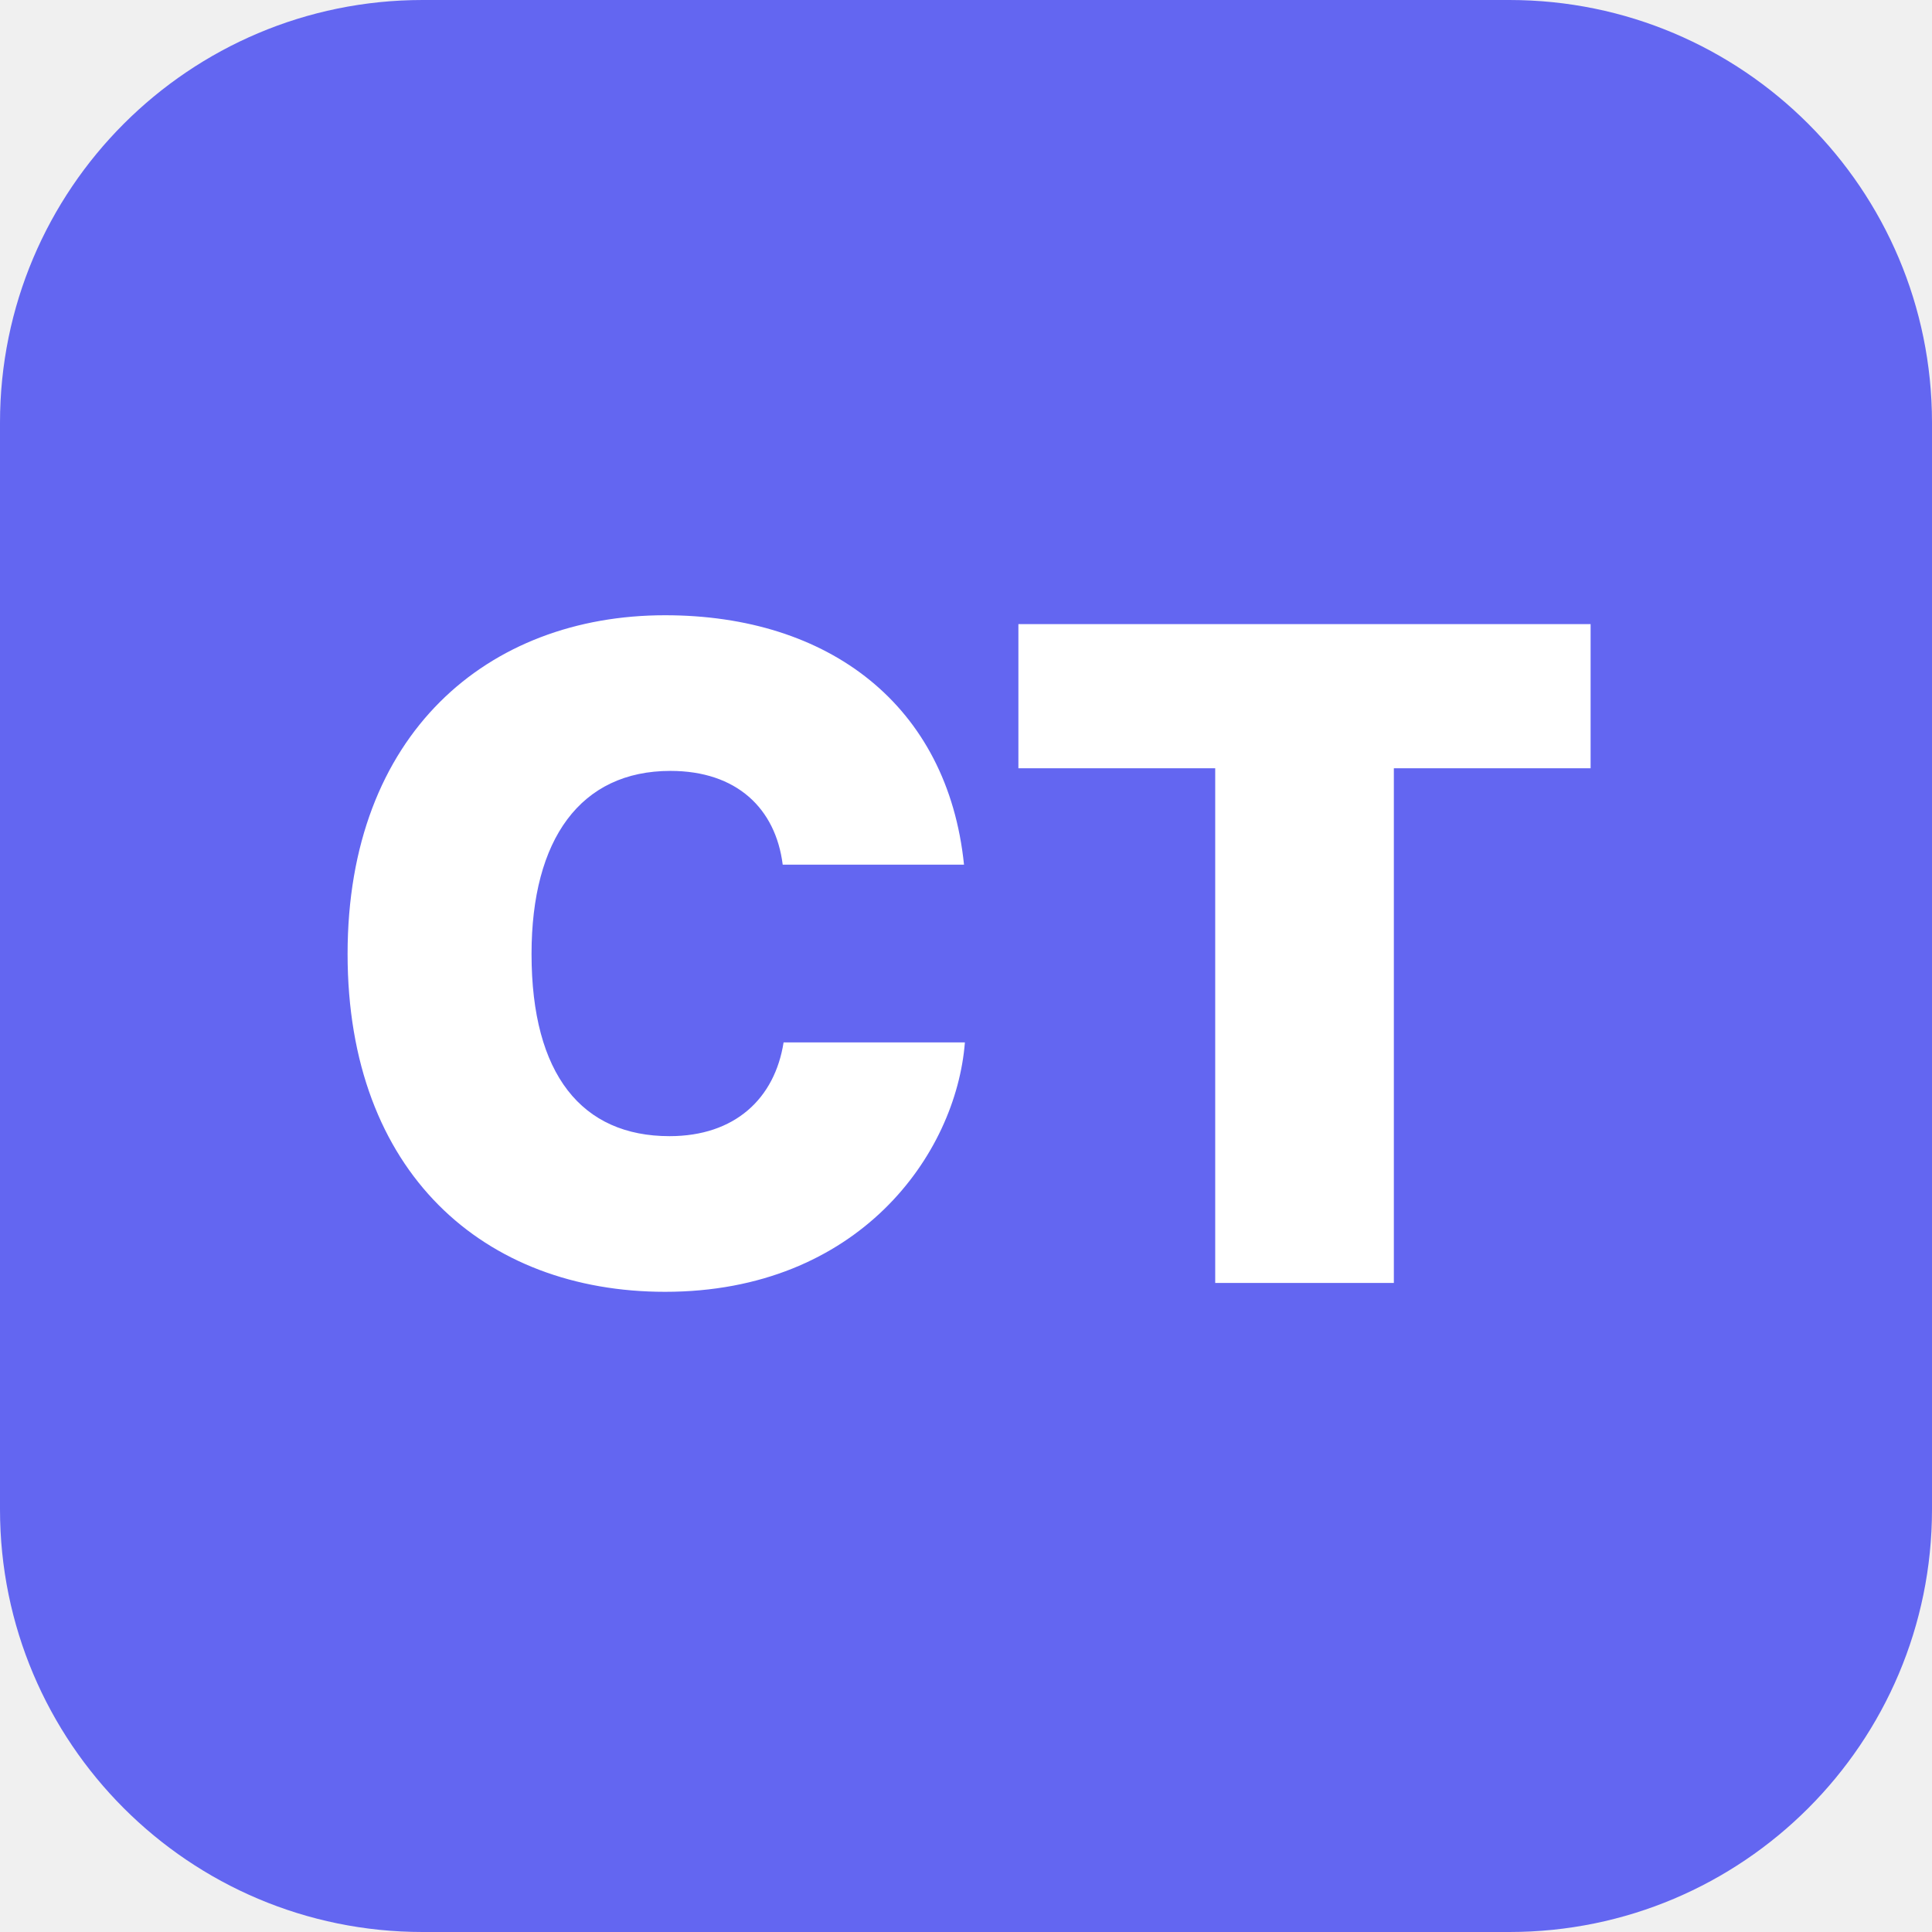
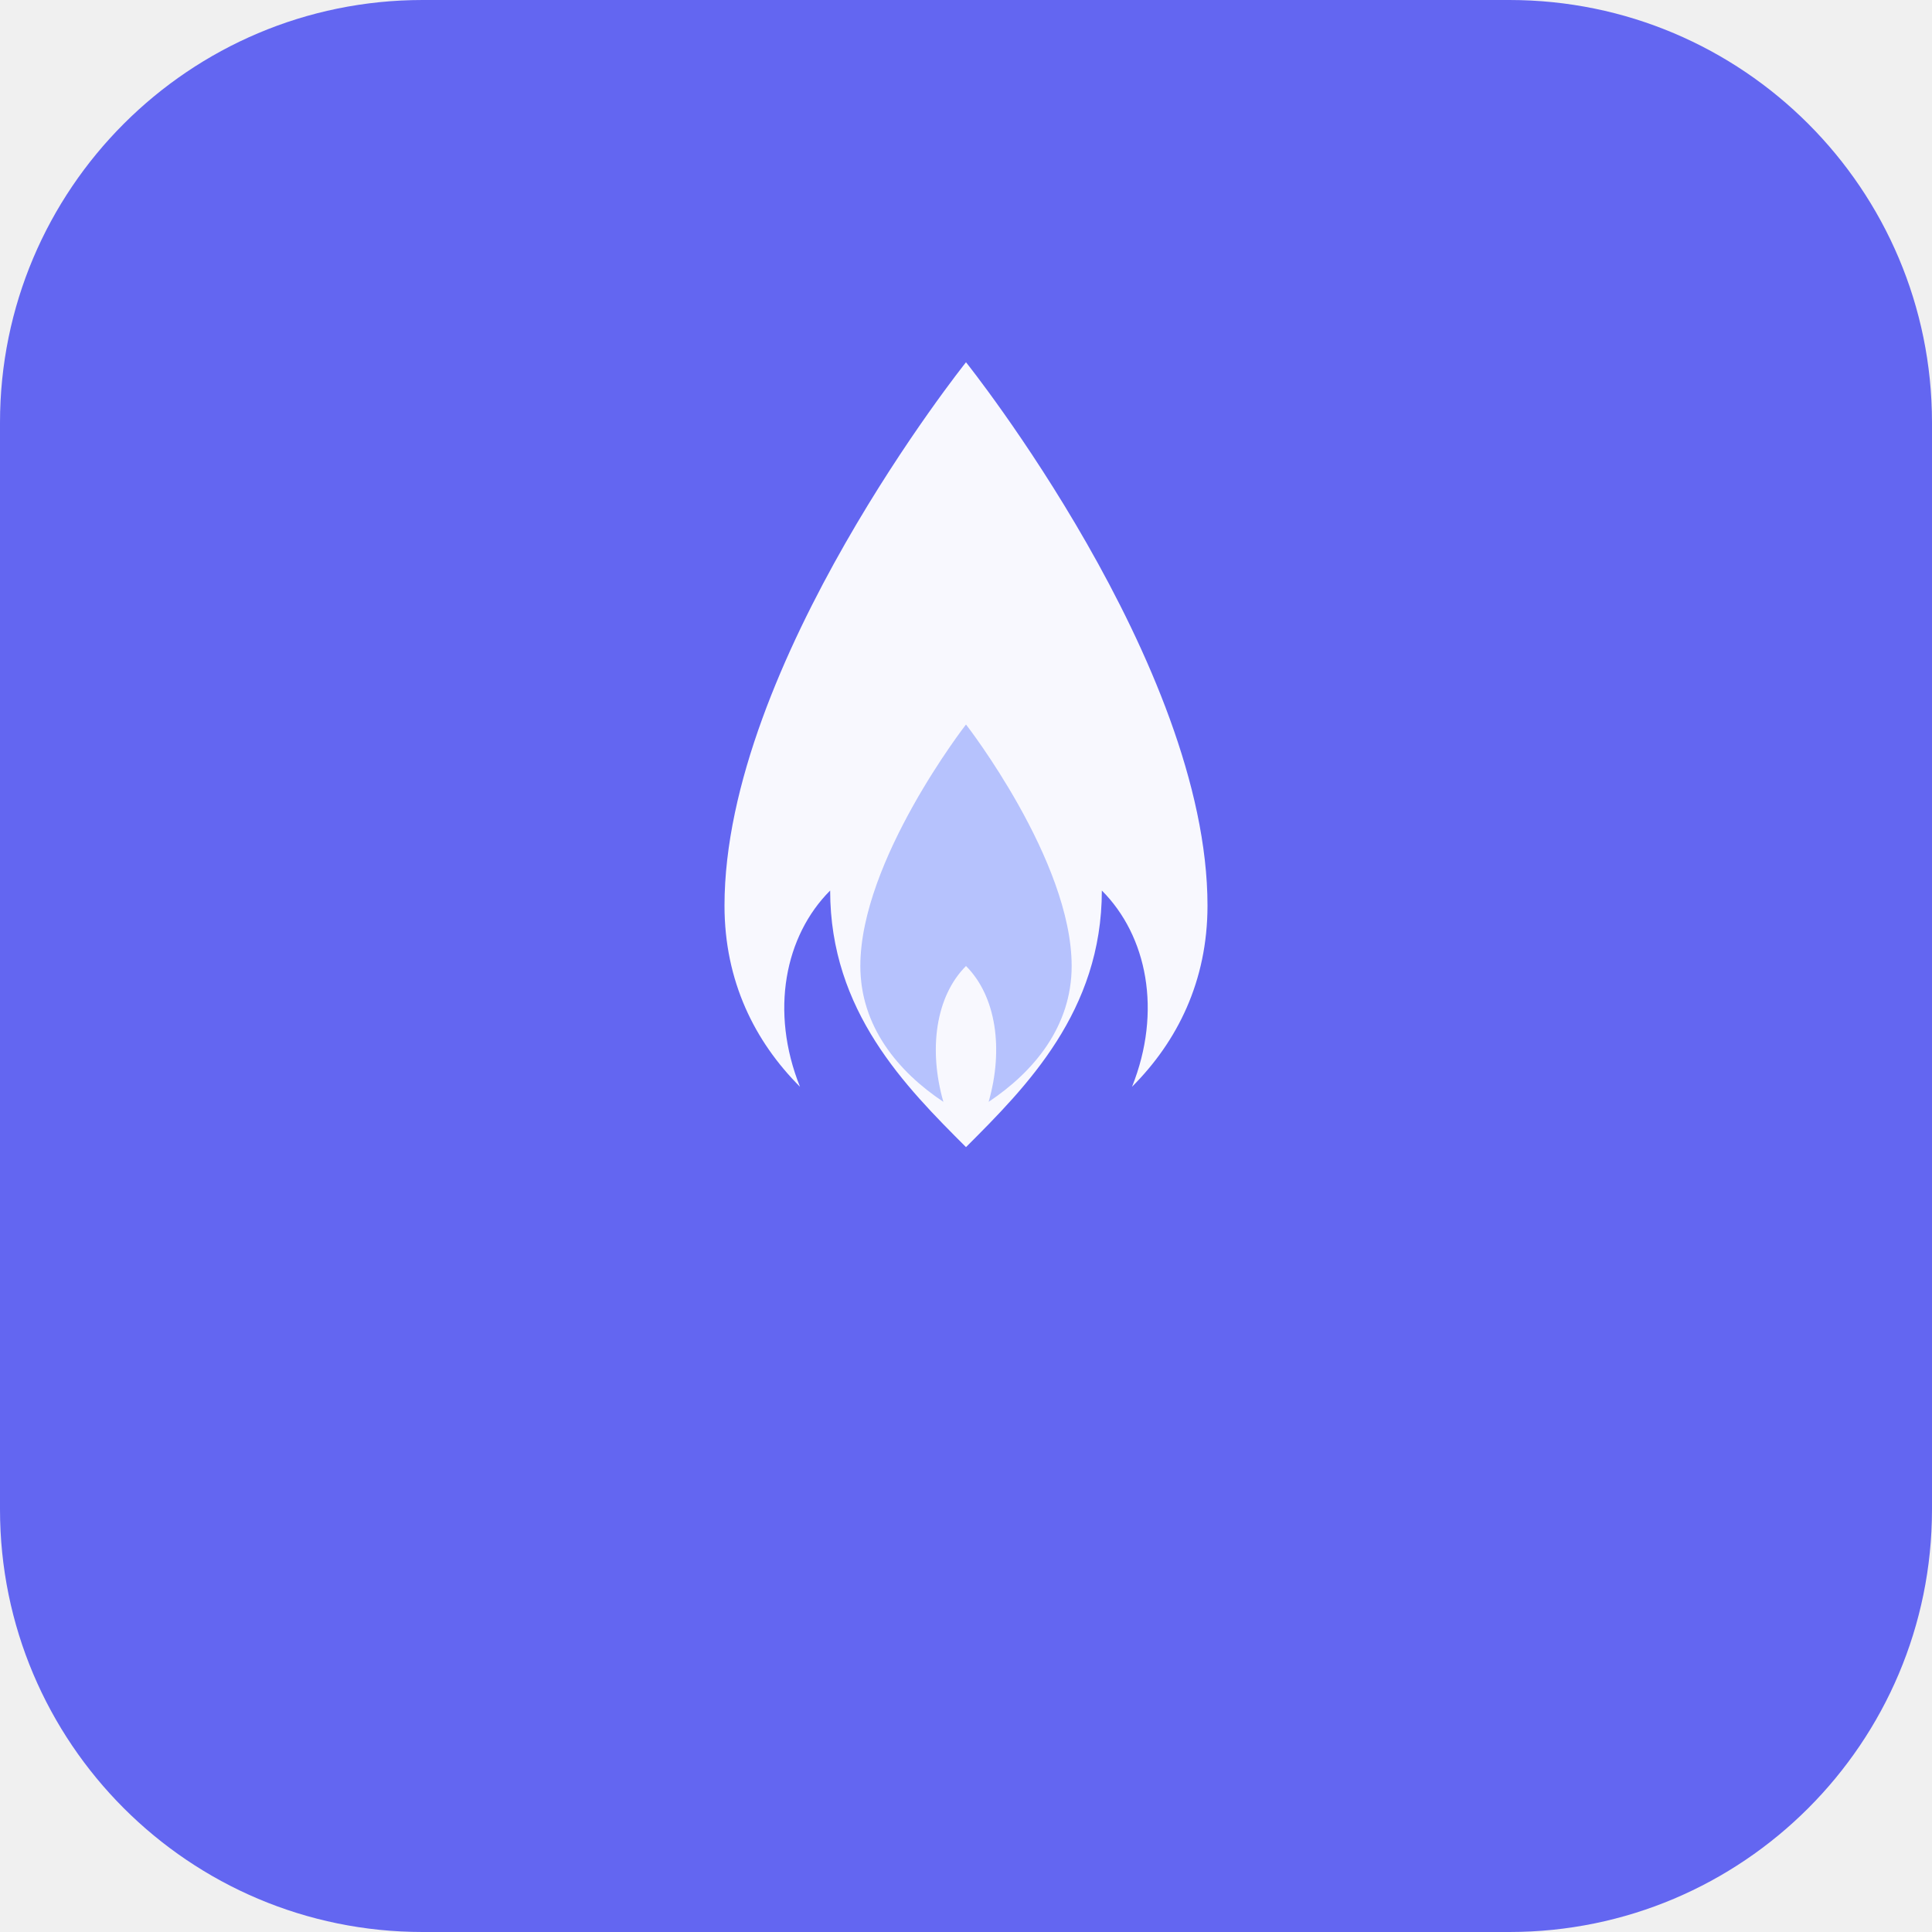
<svg xmlns="http://www.w3.org/2000/svg" viewBox="0 0 512 512">
  <rect width="512" height="512" rx="112" fill="#6366f1" />
-   <text x="256" y="340" font-family="system-ui, -apple-system, sans-serif" font-size="240" font-weight="900" text-anchor="middle" fill="white">CT</text>
+   <path d="M256 96     C256 96 320 176 320 240     C320 260 312 276 300 288     C308 268 304 248 292 236     C292 268 272 288 256 304     C240 288 220 268 220 236     C208 248 204 268 212 288     C200 276 192 260 192 240     C192 176 256 96 256 96Z" fill="white" opacity="0.95" />
+   <path d="M256 192     C256 192 284 228 284 256     C284 272 274 284 262 292     C266 278 264 264 256 256     C248 264 246 278 250 292     C238 284 228 272 228 256     C228 228 256 192 256 192Z" fill="#a5b4fc" opacity="0.8" />
</svg>
